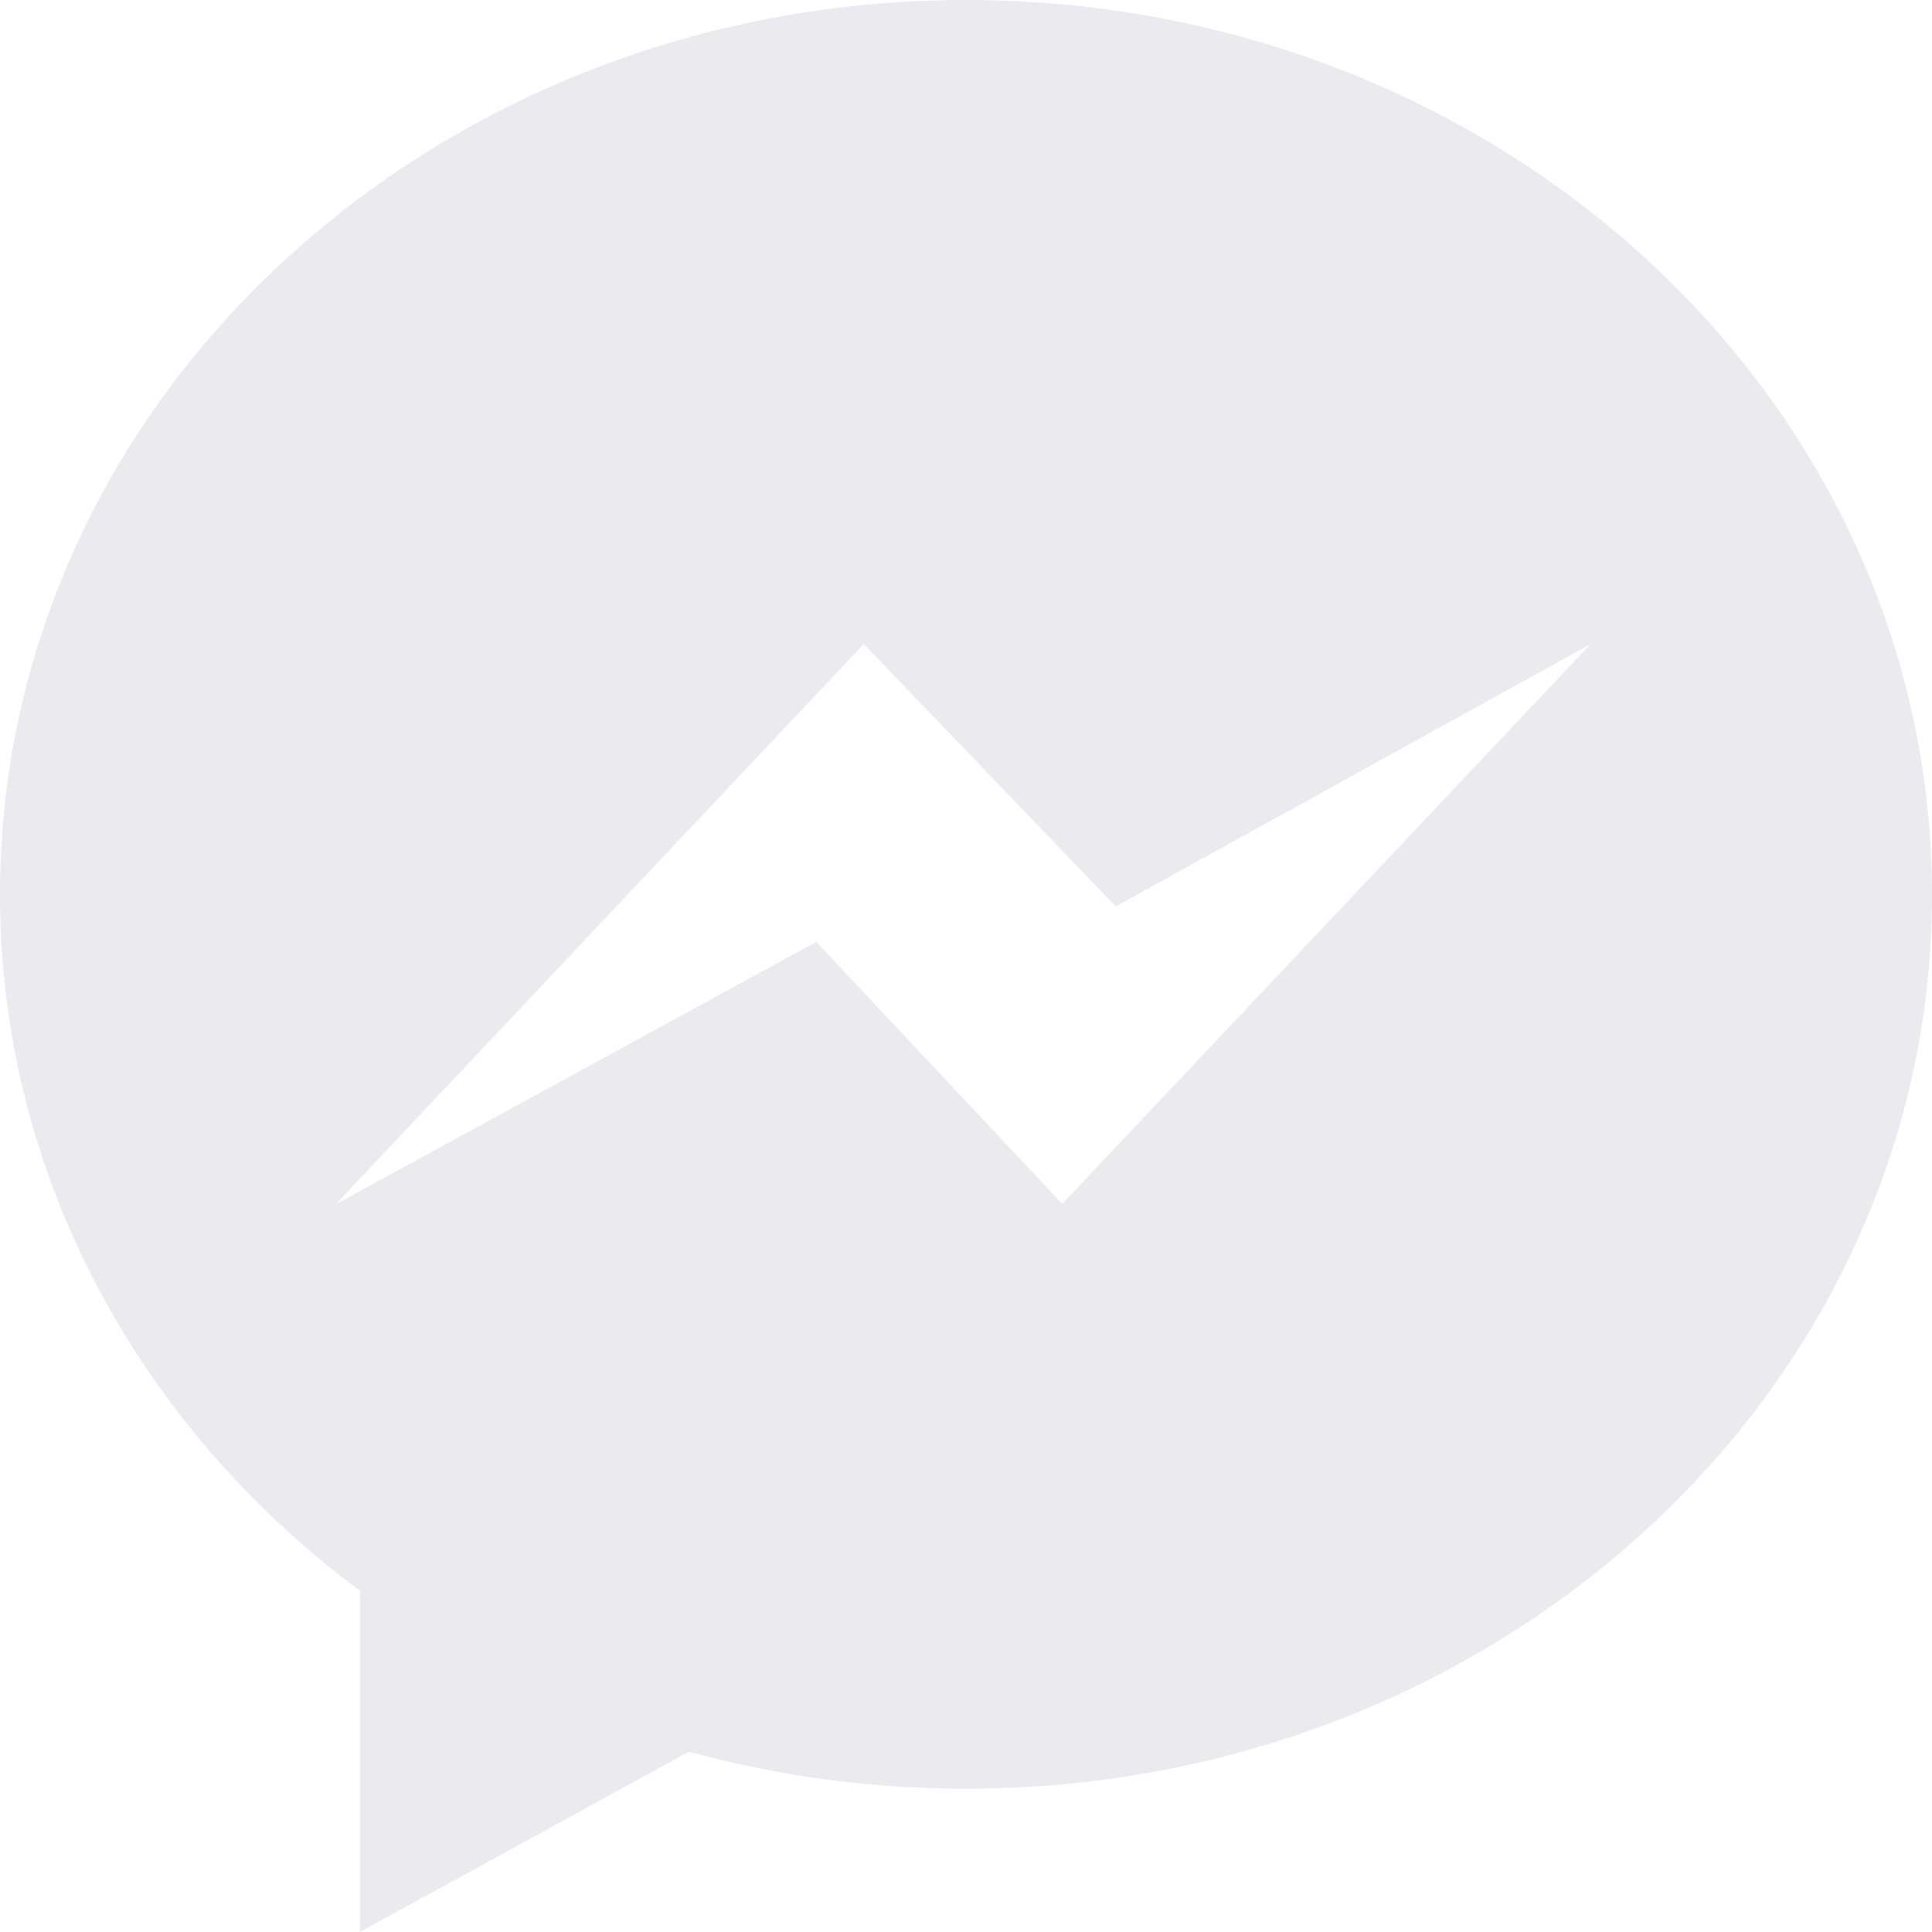
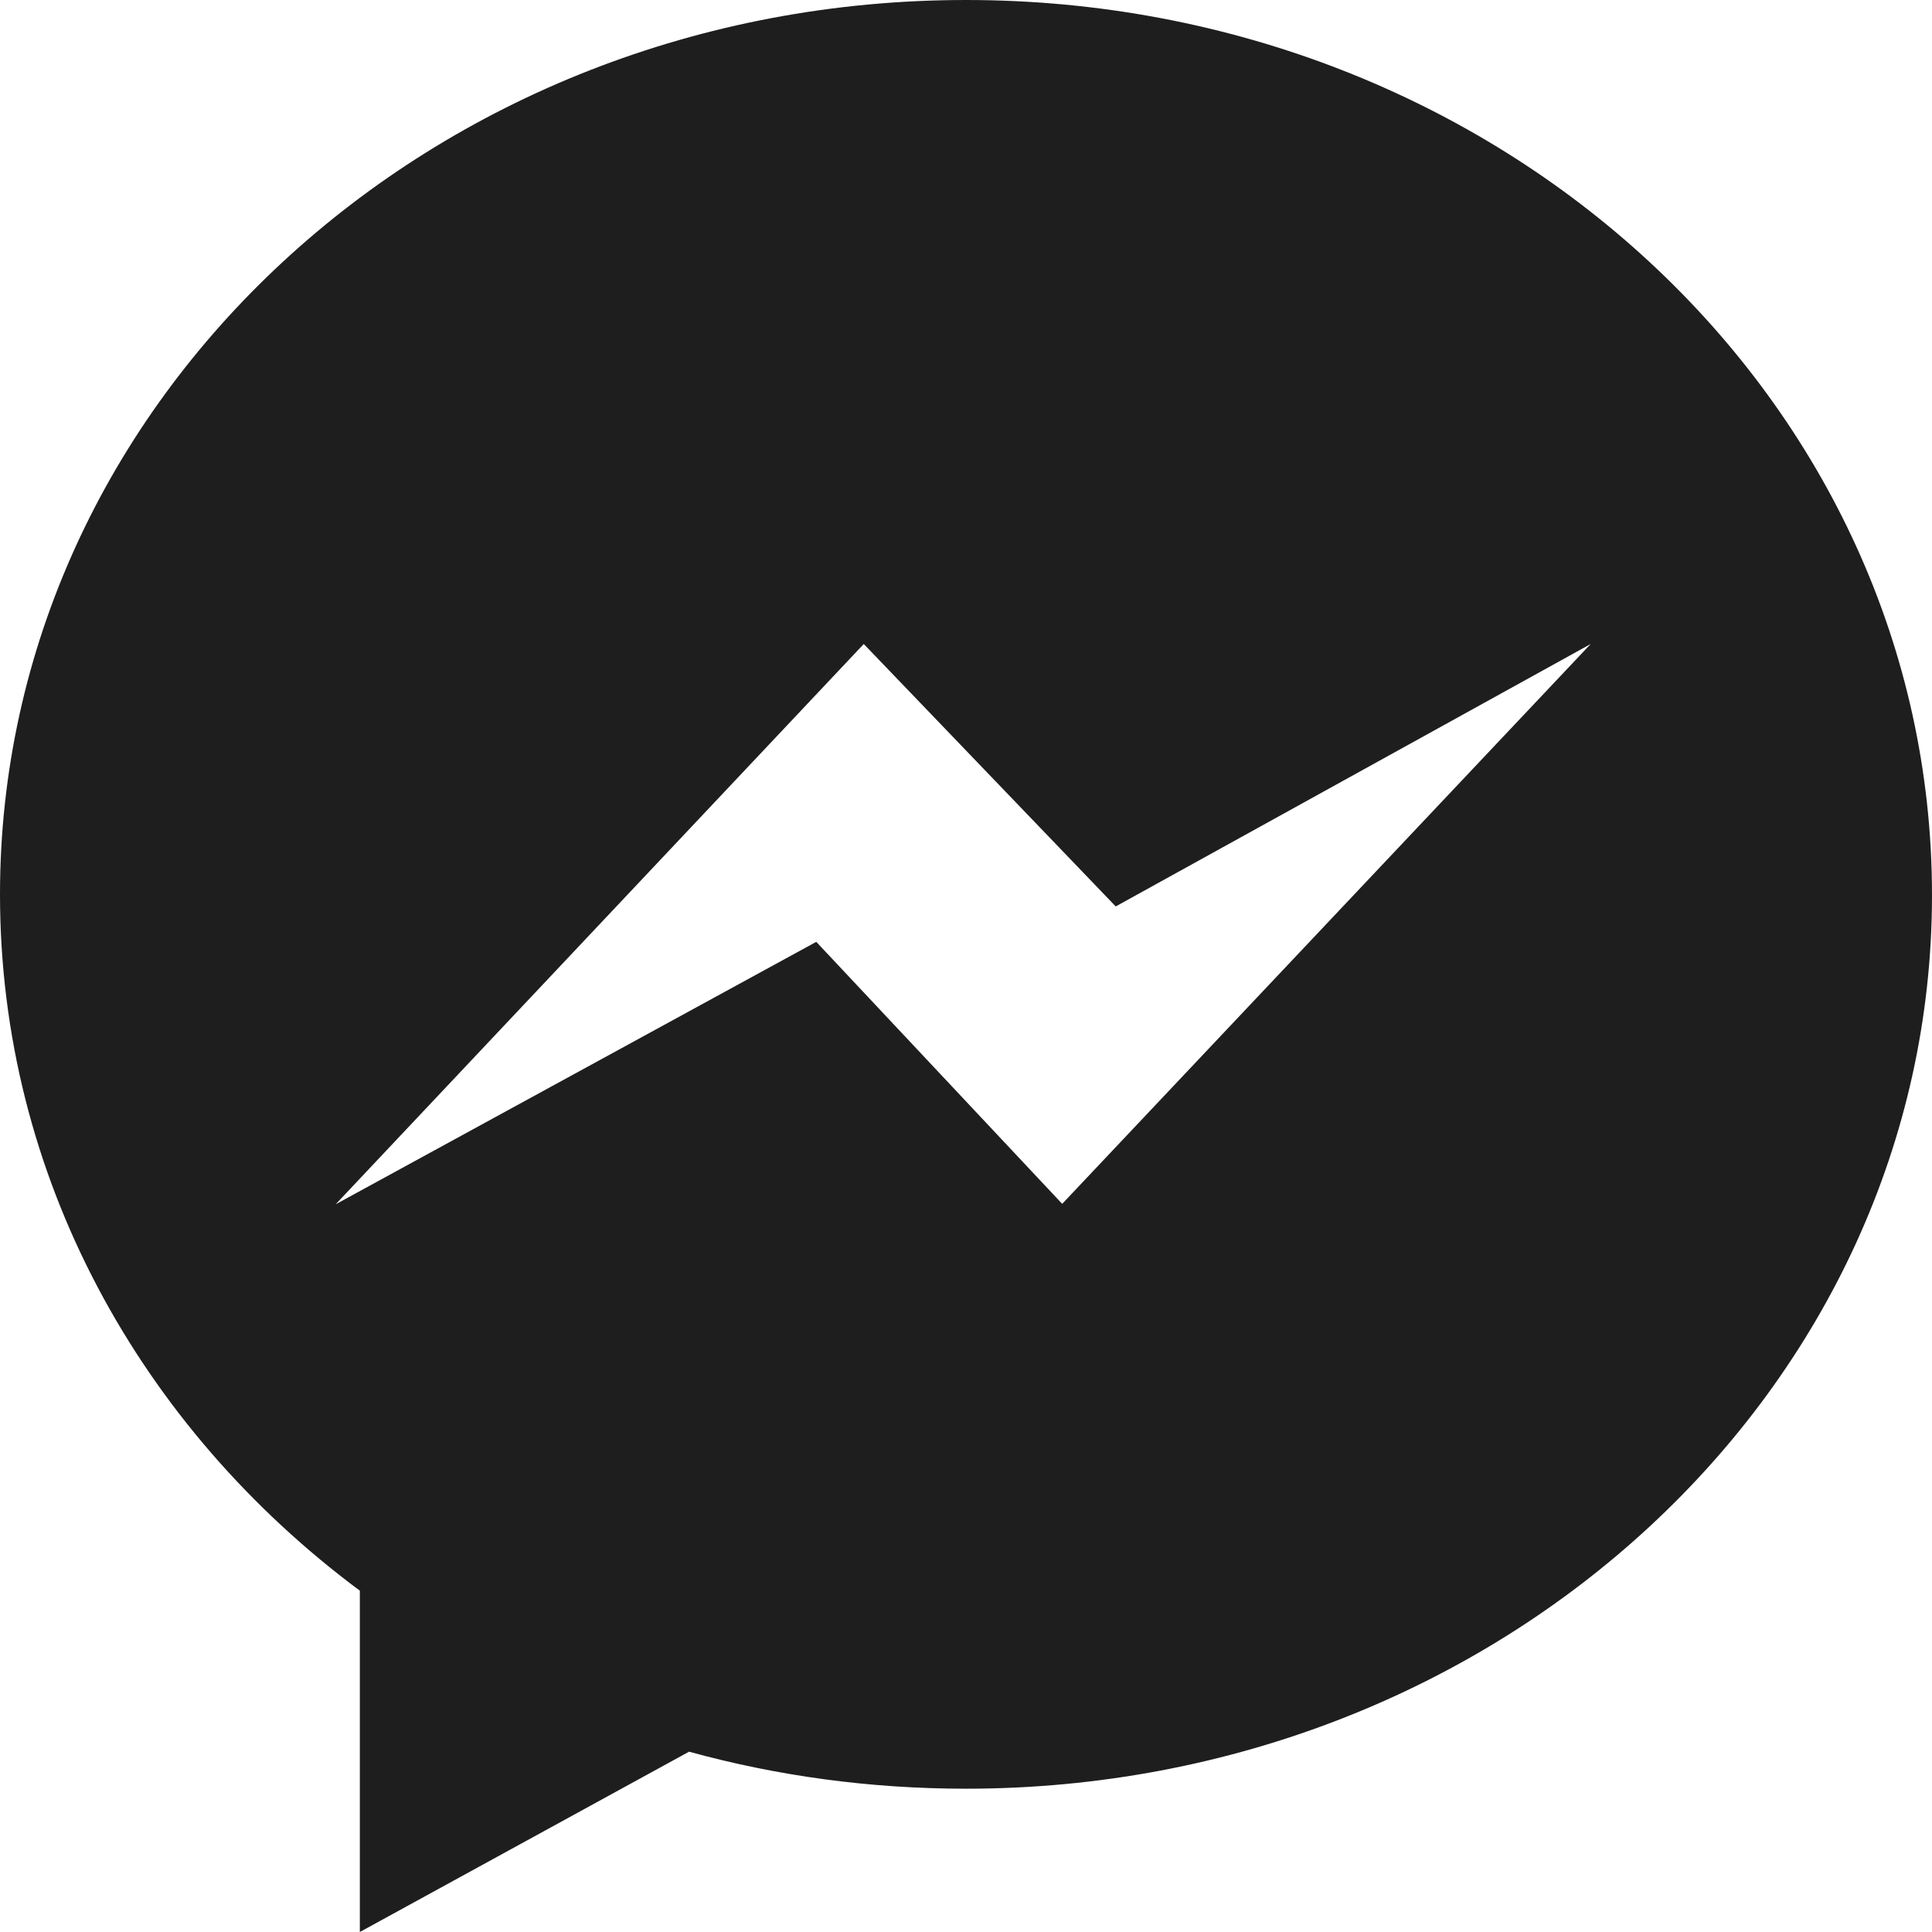
- <svg xmlns="http://www.w3.org/2000/svg" width="24" height="24" viewBox="0 0 24 24" fill="#ebebef">
+ <svg xmlns="http://www.w3.org/2000/svg" width="24" height="24" viewBox="0 0 24 24" fill="#1e1e1e">
  <path d="M12 0C5.37 0 0 4.97 0 11.11c0 3.5 1.74 6.62 4.47 8.65V24l4.09-2.24c1.09.3 2.24.46 3.44.46 6.63 0 12-4.97 12-11.1C24 4.96 18.63 0 12 0zm1.2 14.96l-3.06-3.26-5.97 3.26L10.73 8l3.13 3.26L19.76 8l-6.57 6.96z" />
</svg>
